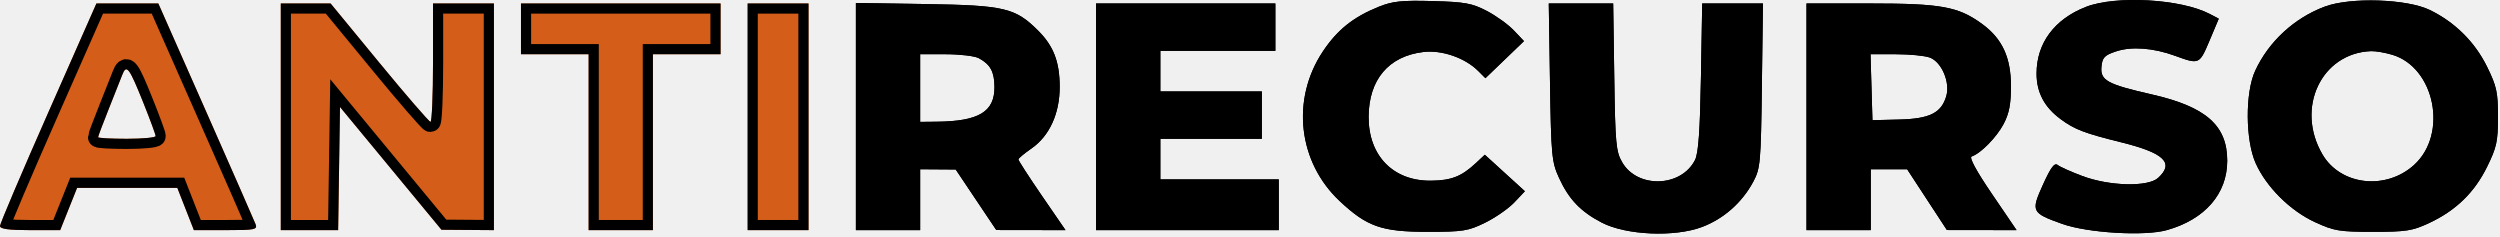
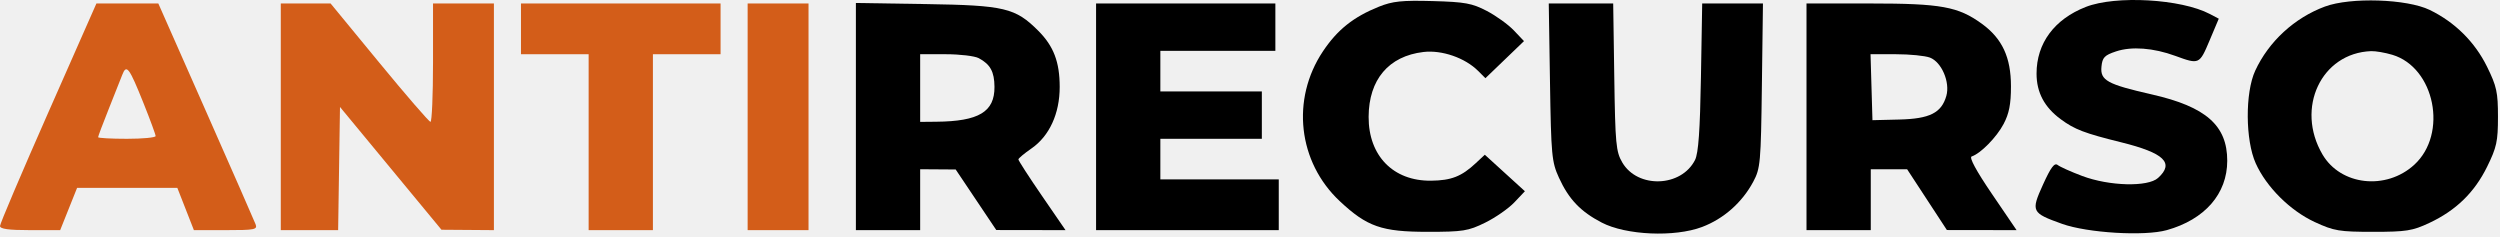
<svg xmlns="http://www.w3.org/2000/svg" width="739" height="70" viewBox="0 0 739 70" fill="none">
-   <mask id="path-1-inside-1_1_19" fill="white">
-     <path d="M83 34.528V68.028H91.477H99.955L100.227 49.825L100.5 31.621L115.5 49.767L130.5 67.913L138.25 67.97L146 68.028V34.528V1.028H137H128V18.528C128 28.153 127.662 36.023 127.25 36.017C126.838 36.012 120.026 28.137 112.112 18.517L97.725 1.028H90.362H83V34.528Z" />
-     <path fill-rule="evenodd" clip-rule="evenodd" d="M14.25 33.304C6.412 51.055 0 66.13 0 66.803C0 67.678 2.544 68.028 8.894 68.028H17.788L20.289 61.778L22.789 55.528H37.603H52.417L54.866 61.778L57.315 68.028H66.765C75.352 68.028 76.153 67.868 75.546 66.278C75.178 65.315 68.56 50.241 60.839 32.778L46.801 1.028L37.651 1.029L28.5 1.03L14.25 33.304ZM46 40.222C46 39.779 44.386 35.392 42.414 30.472C38.181 19.914 37.397 18.869 36.142 22.115C35.629 23.442 33.812 28.027 32.104 32.304C30.397 36.581 29 40.293 29 40.554C29 40.815 32.825 41.028 37.5 41.028C42.175 41.028 46 40.665 46 40.222Z" />
-     <path d="M154 8.528V16.028H164H174V42.028V68.028H183.5H193V42.028V16.028H203H213V8.528V1.028H183.5H154V8.528Z" />
-     <path d="M221 34.528V68.028H230H239V34.528V1.028H230H221V34.528Z" />
-     <path fill-rule="evenodd" clip-rule="evenodd" d="M253 34.456V68.028H262.5H272V59.028V50.028L277.25 50.064L282.5 50.1L288.5 59.048L294.5 67.996L304.734 68.012L314.968 68.028L307.984 57.864C304.143 52.274 301.017 47.436 301.038 47.114C301.059 46.792 302.794 45.341 304.895 43.889C310.196 40.226 313.251 33.576 313.247 25.704C313.243 18.314 311.459 13.641 306.904 9.086C300.147 2.329 296.937 1.566 273.75 1.206L253 0.883V34.456ZM293.968 25.667C293.934 21.194 292.737 19.014 289.316 17.191C288.114 16.552 283.727 16.028 279.566 16.028H272V26.028V36.028L276.75 35.984C289.344 35.869 294.025 33.064 293.968 25.667Z" />
-     <path d="M324 34.528V68.028H351H378V60.528V53.028H360.5H343V47.028V41.028H358H373V34.028V27.028H358H343V21.028V15.028H360H377V8.028V1.028H350.5H324V34.528Z" />
-     <path d="M407.624 1.972C400.075 5.004 395.322 8.793 391.054 15.186C381.591 29.356 383.682 47.91 396.047 59.475C404.114 67.021 408.434 68.528 422 68.528C432.477 68.528 433.99 68.287 439.012 65.821C442.044 64.332 445.928 61.632 447.642 59.821L450.76 56.528L444.835 51.134L438.911 45.74L436.205 48.262C432.017 52.167 428.994 53.347 423.013 53.413C411.834 53.536 404.516 46.045 404.565 34.528C404.612 23.527 410.48 16.588 420.766 15.369C426.218 14.724 433.067 17.095 436.942 20.97L439.086 23.114L444.79 17.633L450.493 12.152L447.497 8.997C445.848 7.261 442.25 4.667 439.5 3.232C435.152 0.962 433.066 0.582 423.5 0.318C414.42 0.068 411.649 0.357 407.624 1.972Z" />
-     <path d="M458.176 24.278C458.514 45.942 458.694 47.869 460.823 52.528C463.733 58.898 467.218 62.549 473.5 65.81C480.67 69.532 495.005 70.155 503.121 67.098C509.505 64.693 514.98 59.856 518.258 53.722C520.374 49.764 520.518 48.163 520.814 25.278L521.129 1.028H512.149H503.169L502.799 22.778C502.53 38.549 502.052 45.28 501.06 47.264C497.019 55.345 484.103 55.804 479.549 48.028C477.685 44.844 477.471 42.562 477.18 22.778L476.86 1.028H467.337H457.813L458.176 24.278Z" />
-     <path fill-rule="evenodd" clip-rule="evenodd" d="M534 34.528V68.028H543.5H553V59.028V50.028H558.371H563.743L569.621 59.012L575.5 67.997L585.8 68.012L596.101 68.028L588.833 57.351C584.185 50.524 582.017 46.522 582.819 46.255C585.491 45.364 590.185 40.592 592.264 36.652C593.899 33.554 594.441 30.787 594.441 25.528C594.441 16.934 591.854 11.384 585.809 7.005C578.821 1.943 573.772 1.028 552.818 1.028H534V34.528ZM575.333 28.362C576.496 24.308 573.942 18.337 570.483 17.022C569.046 16.475 564.508 16.028 560.399 16.028H552.928L553.214 25.778L553.5 35.528L561.437 35.333C570.432 35.113 573.895 33.375 575.333 28.362Z" />
-     <path d="M616.581 2.042C607.261 5.681 601.997 12.797 602.004 21.746C602.008 27.332 604.313 31.679 609.165 35.252C613.267 38.274 616.147 39.373 627 42.061C639.768 45.224 642.818 48.168 637.921 52.599C634.91 55.325 623.501 55.029 615.5 52.019C612.2 50.778 608.935 49.315 608.245 48.768C607.303 48.023 606.223 49.465 603.921 54.542C600.3 62.529 600.491 62.925 609.536 66.167C617.068 68.866 633.901 69.876 640.513 68.024C651.754 64.877 658.367 57.288 658.373 47.528C658.38 37.097 652.09 31.556 636.121 27.924C622.899 24.917 620.8 23.764 621.191 19.722C621.456 16.985 622.073 16.337 625.5 15.194C630.102 13.659 636.535 14.146 643.02 16.518C650.078 19.101 650.155 19.067 653.125 12.028L655.868 5.528L653.209 4.128C644.762 -0.319 625.445 -1.419 616.581 2.042Z" />
-     <path fill-rule="evenodd" clip-rule="evenodd" d="M687.268 1.929C678.244 5.27 670.628 12.276 666.637 20.906C663.635 27.399 663.716 41.444 666.795 48.287C669.949 55.297 676.98 62.283 684.266 65.648C689.939 68.269 691.49 68.528 701.5 68.528C711.295 68.528 713.115 68.239 718.12 65.893C725.991 62.202 731.447 56.897 735.19 49.293C738.017 43.552 738.4 41.788 738.4 34.528C738.4 27.254 738.019 25.509 735.163 19.708C731.56 12.389 725.636 6.525 718.216 2.934C711.481 -0.326 694.821 -0.867 687.268 1.929ZM713.668 48.693C723.657 39.539 719.742 19.964 707.171 16.197C705.024 15.554 702.195 15.069 700.884 15.118C686.162 15.675 678.498 31.962 686.518 45.648C691.898 54.83 705.328 56.336 713.668 48.693Z" />
-   </mask>
  <path d="M83 34.528V68.028H91.477H99.955L100.227 49.825L100.5 31.621L115.5 49.767L130.5 67.913L138.25 67.97L146 68.028V34.528V1.028H137H128V18.528C128 28.153 127.662 36.023 127.25 36.017C126.838 36.012 120.026 28.137 112.112 18.517L97.725 1.028H90.362H83V34.528Z" fill="#D35D19" />
  <path fill-rule="evenodd" clip-rule="evenodd" d="M14.25 33.304C6.412 51.055 0 66.13 0 66.803C0 67.678 2.544 68.028 8.894 68.028H17.788L20.289 61.778L22.789 55.528H37.603H52.417L54.866 61.778L57.315 68.028H66.765C75.352 68.028 76.153 67.868 75.546 66.278C75.178 65.315 68.56 50.241 60.839 32.778L46.801 1.028L37.651 1.029L28.5 1.03L14.25 33.304ZM46 40.222C46 39.779 44.386 35.392 42.414 30.472C38.181 19.914 37.397 18.869 36.142 22.115C35.629 23.442 33.812 28.027 32.104 32.304C30.397 36.581 29 40.293 29 40.554C29 40.815 32.825 41.028 37.5 41.028C42.175 41.028 46 40.665 46 40.222Z" fill="#D35D19" />
  <path d="M154 8.528V16.028H164H174V42.028V68.028H183.5H193V42.028V16.028H203H213V8.528V1.028H183.5H154V8.528Z" fill="#D35D19" />
  <path d="M221 34.528V68.028H230H239V34.528V1.028H230H221V34.528Z" fill="#D35D19" />
  <path fill-rule="evenodd" clip-rule="evenodd" d="M253 34.456V68.028H262.5H272V59.028V50.028L277.25 50.064L282.5 50.1L288.5 59.048L294.5 67.996L304.734 68.012L314.968 68.028L307.984 57.864C304.143 52.274 301.017 47.436 301.038 47.114C301.059 46.792 302.794 45.341 304.895 43.889C310.196 40.226 313.251 33.576 313.247 25.704C313.243 18.314 311.459 13.641 306.904 9.086C300.147 2.329 296.937 1.566 273.75 1.206L253 0.883V34.456ZM293.968 25.667C293.934 21.194 292.737 19.014 289.316 17.191C288.114 16.552 283.727 16.028 279.566 16.028H272V26.028V36.028L276.75 35.984C289.344 35.869 294.025 33.064 293.968 25.667Z" fill="black" />
  <path d="M324 34.528V68.028H351H378V60.528V53.028H360.5H343V47.028V41.028H358H373V34.028V27.028H358H343V21.028V15.028H360H377V8.028V1.028H350.5H324V34.528Z" fill="black" />
  <path d="M407.624 1.972C400.075 5.004 395.322 8.793 391.054 15.186C381.591 29.356 383.682 47.91 396.047 59.475C404.114 67.021 408.434 68.528 422 68.528C432.477 68.528 433.99 68.287 439.012 65.821C442.044 64.332 445.928 61.632 447.642 59.821L450.76 56.528L444.835 51.134L438.911 45.74L436.205 48.262C432.017 52.167 428.994 53.347 423.013 53.413C411.834 53.536 404.516 46.045 404.565 34.528C404.612 23.527 410.48 16.588 420.766 15.369C426.218 14.724 433.067 17.095 436.942 20.97L439.086 23.114L444.79 17.633L450.493 12.152L447.497 8.997C445.848 7.261 442.25 4.667 439.5 3.232C435.152 0.962 433.066 0.582 423.5 0.318C414.42 0.068 411.649 0.357 407.624 1.972Z" fill="black" />
  <path d="M458.176 24.278C458.514 45.942 458.694 47.869 460.823 52.528C463.733 58.898 467.218 62.549 473.5 65.81C480.67 69.532 495.005 70.155 503.121 67.098C509.505 64.693 514.98 59.856 518.258 53.722C520.374 49.764 520.518 48.163 520.814 25.278L521.129 1.028H512.149H503.169L502.799 22.778C502.53 38.549 502.052 45.28 501.06 47.264C497.019 55.345 484.103 55.804 479.549 48.028C477.685 44.844 477.471 42.562 477.18 22.778L476.86 1.028H467.337H457.813L458.176 24.278Z" fill="black" />
  <path fill-rule="evenodd" clip-rule="evenodd" d="M534 34.528V68.028H543.5H553V59.028V50.028H558.371H563.743L569.621 59.012L575.5 67.997L585.8 68.012L596.101 68.028L588.833 57.351C584.185 50.524 582.017 46.522 582.819 46.255C585.491 45.364 590.185 40.592 592.264 36.652C593.899 33.554 594.441 30.787 594.441 25.528C594.441 16.934 591.854 11.384 585.809 7.005C578.821 1.943 573.772 1.028 552.818 1.028H534V34.528ZM575.333 28.362C576.496 24.308 573.942 18.337 570.483 17.022C569.046 16.475 564.508 16.028 560.399 16.028H552.928L553.214 25.778L553.5 35.528L561.437 35.333C570.432 35.113 573.895 33.375 575.333 28.362Z" fill="black" />
  <path d="M616.581 2.042C607.261 5.681 601.997 12.797 602.004 21.746C602.008 27.332 604.313 31.679 609.165 35.252C613.267 38.274 616.147 39.373 627 42.061C639.768 45.224 642.818 48.168 637.921 52.599C634.91 55.325 623.501 55.029 615.5 52.019C612.2 50.778 608.935 49.315 608.245 48.768C607.303 48.023 606.223 49.465 603.921 54.542C600.3 62.529 600.491 62.925 609.536 66.167C617.068 68.866 633.901 69.876 640.513 68.024C651.754 64.877 658.367 57.288 658.373 47.528C658.38 37.097 652.09 31.556 636.121 27.924C622.899 24.917 620.8 23.764 621.191 19.722C621.456 16.985 622.073 16.337 625.5 15.194C630.102 13.659 636.535 14.146 643.02 16.518C650.078 19.101 650.155 19.067 653.125 12.028L655.868 5.528L653.209 4.128C644.762 -0.319 625.445 -1.419 616.581 2.042Z" fill="black" />
  <path fill-rule="evenodd" clip-rule="evenodd" d="M687.268 1.929C678.244 5.27 670.628 12.276 666.637 20.906C663.635 27.399 663.716 41.444 666.795 48.287C669.949 55.297 676.98 62.283 684.266 65.648C689.939 68.269 691.49 68.528 701.5 68.528C711.295 68.528 713.115 68.239 718.12 65.893C725.991 62.202 731.447 56.897 735.19 49.293C738.017 43.552 738.4 41.788 738.4 34.528C738.4 27.254 738.019 25.509 735.163 19.708C731.56 12.389 725.636 6.525 718.216 2.934C711.481 -0.326 694.821 -0.867 687.268 1.929ZM713.668 48.693C723.657 39.539 719.742 19.964 707.171 16.197C705.024 15.554 702.195 15.069 700.884 15.118C686.162 15.675 678.498 31.962 686.518 45.648C691.898 54.83 705.328 56.336 713.668 48.693Z" fill="black" />
-   <path d="M83 34.528V68.028H91.477H99.955L100.227 49.825L100.5 31.621L115.5 49.767L130.5 67.913L138.25 67.97L146 68.028V34.528V1.028H137H128V18.528C128 28.153 127.662 36.023 127.25 36.017C126.838 36.012 120.026 28.137 112.112 18.517L97.725 1.028H90.362H83V34.528Z" stroke="black" stroke-width="6" mask="url(#path-1-inside-1_1_19)" />
-   <path fill-rule="evenodd" clip-rule="evenodd" d="M14.25 33.304C6.412 51.055 0 66.13 0 66.803C0 67.678 2.544 68.028 8.894 68.028H17.788L20.289 61.778L22.789 55.528H37.603H52.417L54.866 61.778L57.315 68.028H66.765C75.352 68.028 76.153 67.868 75.546 66.278C75.178 65.315 68.56 50.241 60.839 32.778L46.801 1.028L37.651 1.029L28.5 1.03L14.25 33.304ZM46 40.222C46 39.779 44.386 35.392 42.414 30.472C38.181 19.914 37.397 18.869 36.142 22.115C35.629 23.442 33.812 28.027 32.104 32.304C30.397 36.581 29 40.293 29 40.554C29 40.815 32.825 41.028 37.5 41.028C42.175 41.028 46 40.665 46 40.222Z" stroke="black" stroke-width="6" mask="url(#path-1-inside-1_1_19)" />
-   <path d="M154 8.528V16.028H164H174V42.028V68.028H183.5H193V42.028V16.028H203H213V8.528V1.028H183.5H154V8.528Z" stroke="black" stroke-width="6" mask="url(#path-1-inside-1_1_19)" />
-   <path d="M221 34.528V68.028H230H239V34.528V1.028H230H221V34.528Z" stroke="black" stroke-width="6" mask="url(#path-1-inside-1_1_19)" />
-   <path fill-rule="evenodd" clip-rule="evenodd" d="M253 34.456V68.028H262.5H272V59.028V50.028L277.25 50.064L282.5 50.1L288.5 59.048L294.5 67.996L304.734 68.012L314.968 68.028L307.984 57.864C304.143 52.274 301.017 47.436 301.038 47.114C301.059 46.792 302.794 45.341 304.895 43.889C310.196 40.226 313.251 33.576 313.247 25.704C313.243 18.314 311.459 13.641 306.904 9.086C300.147 2.329 296.937 1.566 273.75 1.206L253 0.883V34.456ZM293.968 25.667C293.934 21.194 292.737 19.014 289.316 17.191C288.114 16.552 283.727 16.028 279.566 16.028H272V26.028V36.028L276.75 35.984C289.344 35.869 294.025 33.064 293.968 25.667Z" stroke="black" stroke-width="6" mask="url(#path-1-inside-1_1_19)" />
-   <path d="M324 34.528V68.028H351H378V60.528V53.028H360.5H343V47.028V41.028H358H373V34.028V27.028H358H343V21.028V15.028H360H377V8.028V1.028H350.5H324V34.528Z" stroke="black" stroke-width="6" mask="url(#path-1-inside-1_1_19)" />
-   <path d="M407.624 1.972C400.075 5.004 395.322 8.793 391.054 15.186C381.591 29.356 383.682 47.91 396.047 59.475C404.114 67.021 408.434 68.528 422 68.528C432.477 68.528 433.99 68.287 439.012 65.821C442.044 64.332 445.928 61.632 447.642 59.821L450.76 56.528L444.835 51.134L438.911 45.74L436.205 48.262C432.017 52.167 428.994 53.347 423.013 53.413C411.834 53.536 404.516 46.045 404.565 34.528C404.612 23.527 410.48 16.588 420.766 15.369C426.218 14.724 433.067 17.095 436.942 20.97L439.086 23.114L444.79 17.633L450.493 12.152L447.497 8.997C445.848 7.261 442.25 4.667 439.5 3.232C435.152 0.962 433.066 0.582 423.5 0.318C414.42 0.068 411.649 0.357 407.624 1.972Z" stroke="black" stroke-width="6" mask="url(#path-1-inside-1_1_19)" />
-   <path d="M458.176 24.278C458.514 45.942 458.694 47.869 460.823 52.528C463.733 58.898 467.218 62.549 473.5 65.81C480.67 69.532 495.005 70.155 503.121 67.098C509.505 64.693 514.98 59.856 518.258 53.722C520.374 49.764 520.518 48.163 520.814 25.278L521.129 1.028H512.149H503.169L502.799 22.778C502.53 38.549 502.052 45.28 501.06 47.264C497.019 55.345 484.103 55.804 479.549 48.028C477.685 44.844 477.471 42.562 477.18 22.778L476.86 1.028H467.337H457.813L458.176 24.278Z" stroke="black" stroke-width="6" mask="url(#path-1-inside-1_1_19)" />
-   <path fill-rule="evenodd" clip-rule="evenodd" d="M534 34.528V68.028H543.5H553V59.028V50.028H558.371H563.743L569.621 59.012L575.5 67.997L585.8 68.012L596.101 68.028L588.833 57.351C584.185 50.524 582.017 46.522 582.819 46.255C585.491 45.364 590.185 40.592 592.264 36.652C593.899 33.554 594.441 30.787 594.441 25.528C594.441 16.934 591.854 11.384 585.809 7.005C578.821 1.943 573.772 1.028 552.818 1.028H534V34.528ZM575.333 28.362C576.496 24.308 573.942 18.337 570.483 17.022C569.046 16.475 564.508 16.028 560.399 16.028H552.928L553.214 25.778L553.5 35.528L561.437 35.333C570.432 35.113 573.895 33.375 575.333 28.362Z" stroke="black" stroke-width="6" mask="url(#path-1-inside-1_1_19)" />
-   <path d="M616.581 2.042C607.261 5.681 601.997 12.797 602.004 21.746C602.008 27.332 604.313 31.679 609.165 35.252C613.267 38.274 616.147 39.373 627 42.061C639.768 45.224 642.818 48.168 637.921 52.599C634.91 55.325 623.501 55.029 615.5 52.019C612.2 50.778 608.935 49.315 608.245 48.768C607.303 48.023 606.223 49.465 603.921 54.542C600.3 62.529 600.491 62.925 609.536 66.167C617.068 68.866 633.901 69.876 640.513 68.024C651.754 64.877 658.367 57.288 658.373 47.528C658.38 37.097 652.09 31.556 636.121 27.924C622.899 24.917 620.8 23.764 621.191 19.722C621.456 16.985 622.073 16.337 625.5 15.194C630.102 13.659 636.535 14.146 643.02 16.518C650.078 19.101 650.155 19.067 653.125 12.028L655.868 5.528L653.209 4.128C644.762 -0.319 625.445 -1.419 616.581 2.042Z" stroke="black" stroke-width="6" mask="url(#path-1-inside-1_1_19)" />
-   <path fill-rule="evenodd" clip-rule="evenodd" d="M687.268 1.929C678.244 5.27 670.628 12.276 666.637 20.906C663.635 27.399 663.716 41.444 666.795 48.287C669.949 55.297 676.98 62.283 684.266 65.648C689.939 68.269 691.49 68.528 701.5 68.528C711.295 68.528 713.115 68.239 718.12 65.893C725.991 62.202 731.447 56.897 735.19 49.293C738.017 43.552 738.4 41.788 738.4 34.528C738.4 27.254 738.019 25.509 735.163 19.708C731.56 12.389 725.636 6.525 718.216 2.934C711.481 -0.326 694.821 -0.867 687.268 1.929ZM713.668 48.693C723.657 39.539 719.742 19.964 707.171 16.197C705.024 15.554 702.195 15.069 700.884 15.118C686.162 15.675 678.498 31.962 686.518 45.648C691.898 54.83 705.328 56.336 713.668 48.693Z" stroke="black" stroke-width="6" mask="url(#path-1-inside-1_1_19)" />
</svg>
